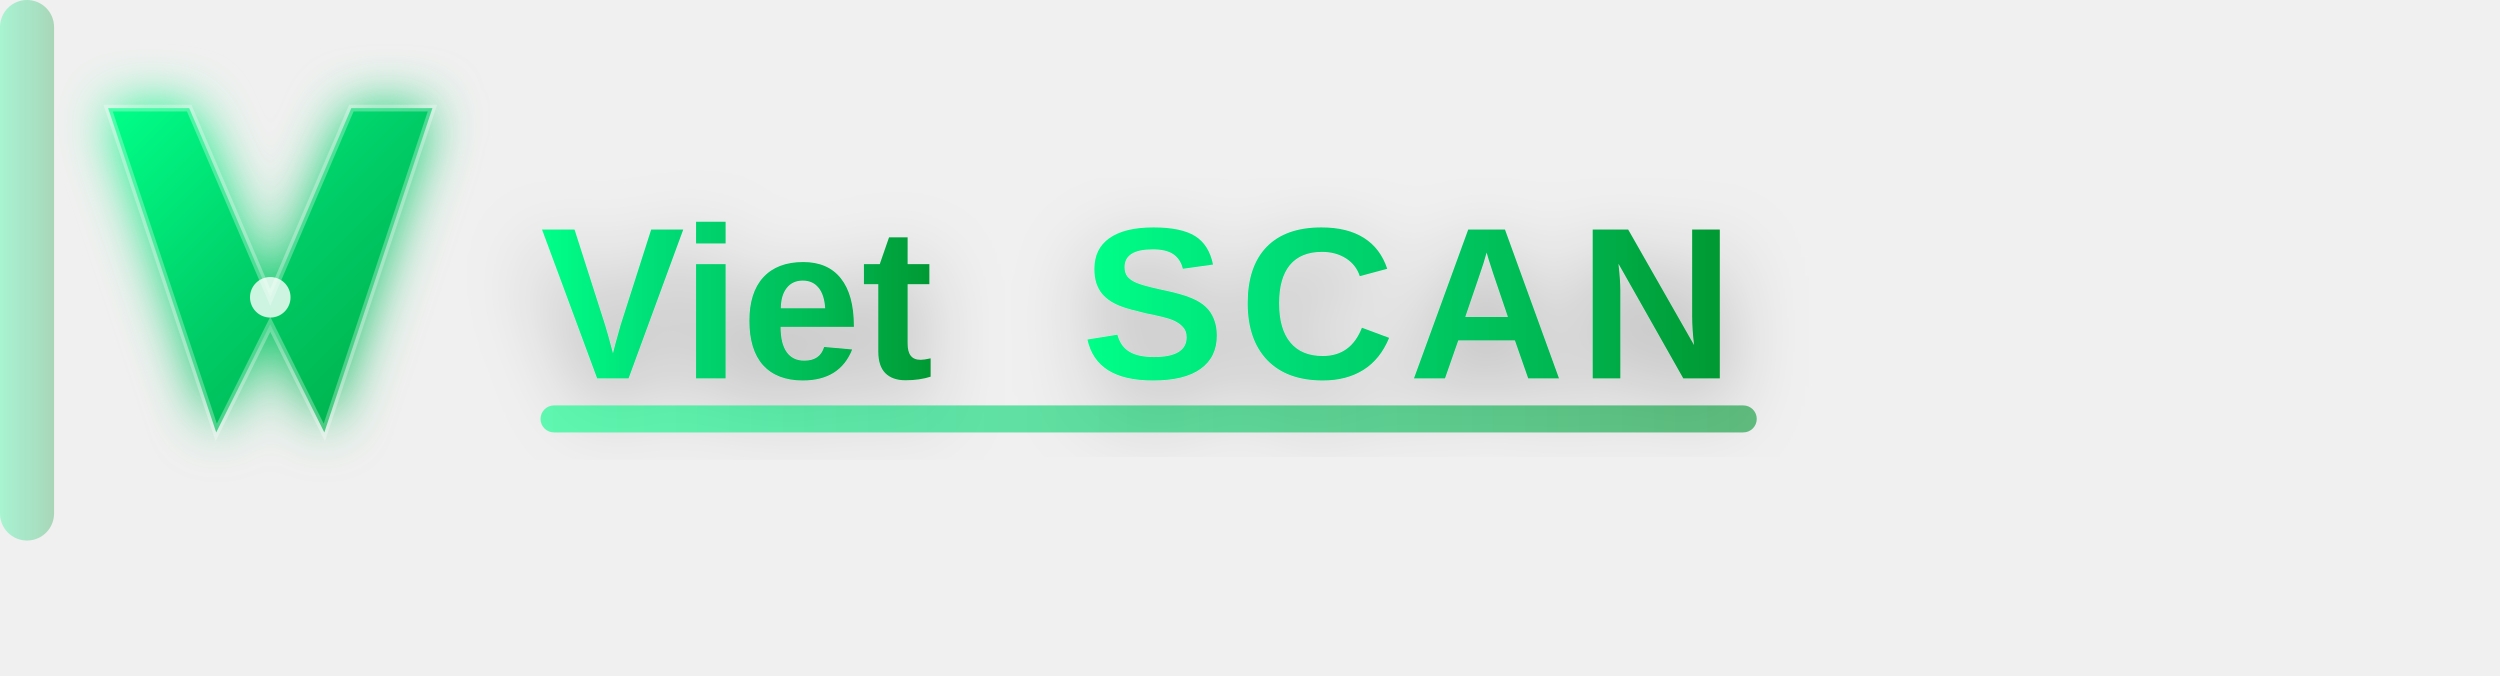
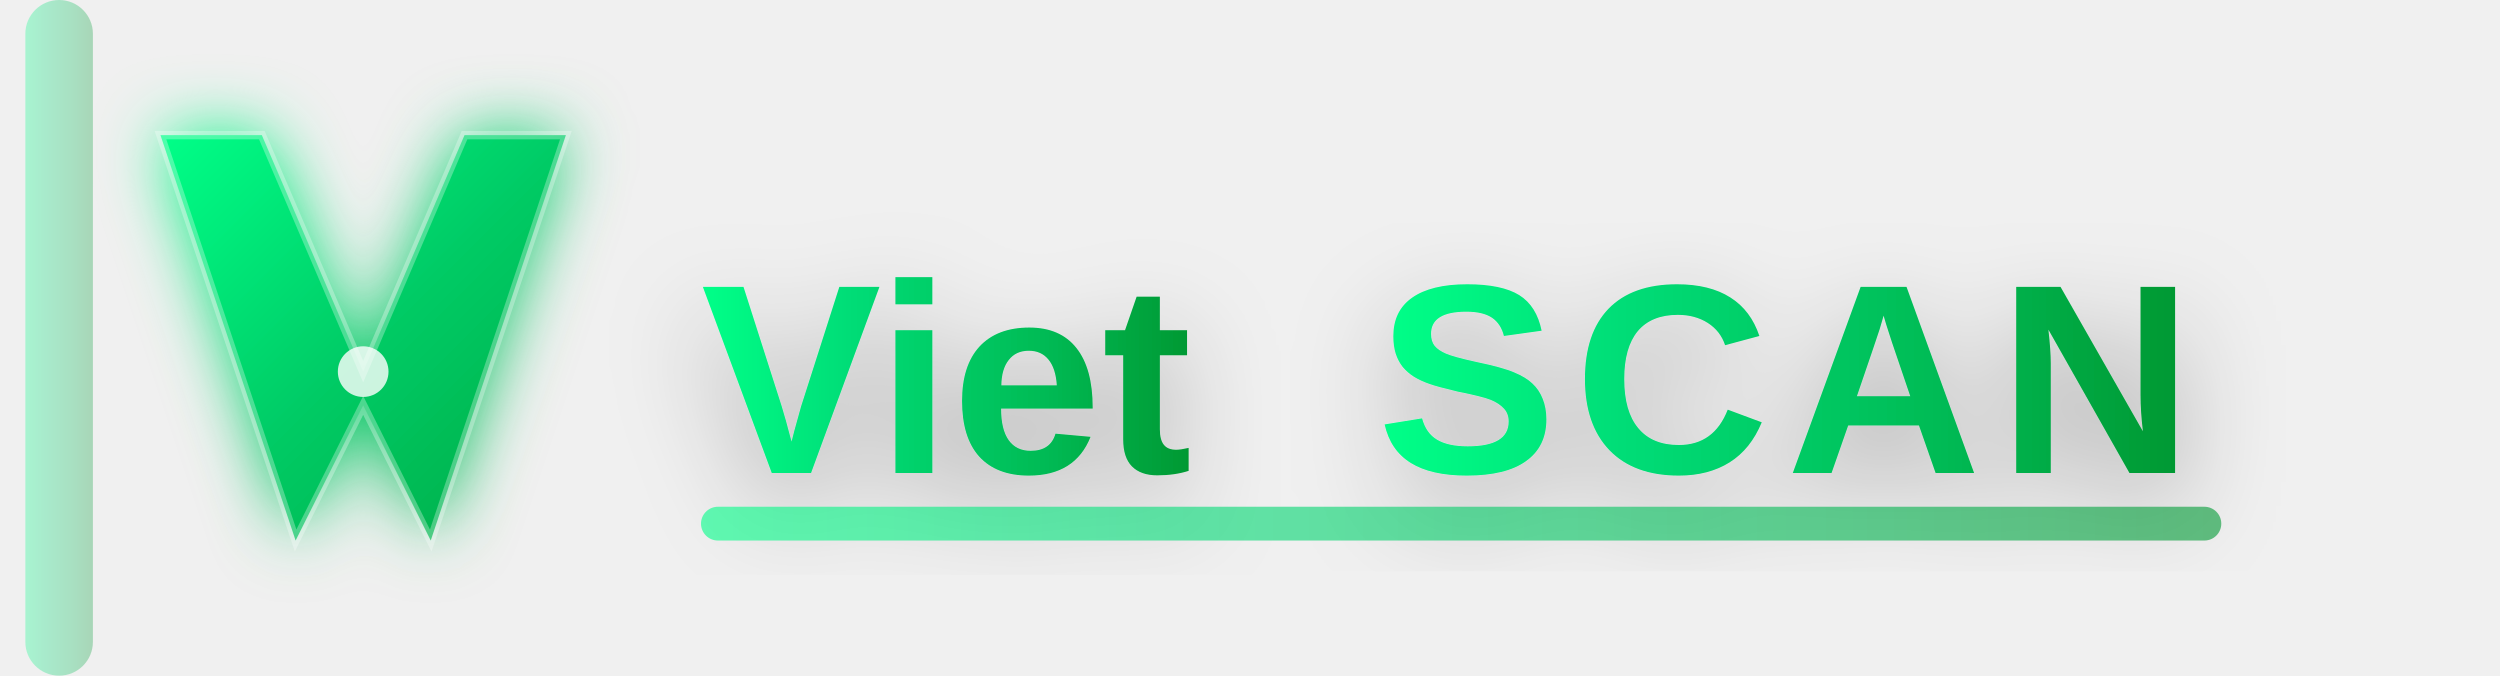
- <svg xmlns="http://www.w3.org/2000/svg" width="185" height="50" viewBox="0 0 185 50">
+ <svg xmlns="http://www.w3.org/2000/svg" width="185" height="50" viewBox="0 0 145 40">
  <defs>
    <linearGradient id="vGradient" x1="0%" y1="0%" x2="100%" y2="100%">
      <stop offset="0%" style="stop-color:#00ff88;stop-opacity:1" />
      <stop offset="50%" style="stop-color:#00cc66;stop-opacity:1" />
      <stop offset="100%" style="stop-color:#00aa44;stop-opacity:1" />
    </linearGradient>
    <linearGradient id="textGradient" x1="0%" y1="0%" x2="100%" y2="0%">
      <stop offset="0%" style="stop-color:#00ff88;stop-opacity:1" />
      <stop offset="30%" style="stop-color:#00dd77;stop-opacity:1" />
      <stop offset="70%" style="stop-color:#00bb55;stop-opacity:1" />
      <stop offset="100%" style="stop-color:#009933;stop-opacity:1" />
    </linearGradient>
    <filter id="shadow" x="-50%" y="-50%" width="200%" height="200%">
      <feDropShadow dx="0" dy="2" stdDeviation="3" flood-color="#000000" flood-opacity="0.3" />
    </filter>
    <filter id="glow" x="-50%" y="-50%" width="200%" height="200%">
      <feGaussianBlur stdDeviation="2" result="coloredBlur" />
      <feMerge>
        <feMergeNode in="coloredBlur" />
        <feMergeNode in="SourceGraphic" />
      </feMerge>
    </filter>
  </defs>
  <rect x="0" y="0" width="180" height="40" fill="url(#backgroundGradient)" opacity="0.1" rx="8" />
  <g transform="translate(8, 6)">
    <path d="M0 2 L8 26 L12 18 L16 26 L24 2 L18 2 L12 16 L6 2 Z" fill="url(#vGradient)" filter="url(#glow)" stroke="none" />
    <circle cx="12" cy="16" r="1.5" fill="#ffffff" opacity="0.8" />
    <path d="M0 2 L8 26 L12 18 L16 26 L24 2 L18 2 L12 16 L6 2 Z" fill="none" stroke="#ffffff" stroke-width="0.5" opacity="0.3" />
  </g>
  <g transform="translate(40, 12)">
    <text x="0" y="16" font-family="Arial, sans-serif" font-size="16" font-weight="bold" fill="url(#textGradient)" filter="url(#shadow)">Viet</text>
    <text x="40" y="16" font-family="Arial, sans-serif" font-size="16" font-weight="bold" fill="url(#textGradient)" filter="url(#shadow)" letter-spacing="1px">SCAN</text>
  </g>
  <g transform="translate(40, 30)">
    <rect x="0" y="0" width="90" height="2" fill="url(#textGradient)" opacity="0.6" rx="1">
      <animate attributeName="width" values="0;90;0" dur="3s" repeatCount="indefinite" />
    </rect>
  </g>
  <g>
    <rect x="0" y="0" width="4" height="40" fill="url(#textGradient)" opacity="0.3" rx="2">
      <animateTransform attributeName="transform" type="translate" values="-10,0;190,0;-10,0" dur="4s" repeatCount="indefinite" />
    </rect>
  </g>
</svg>
